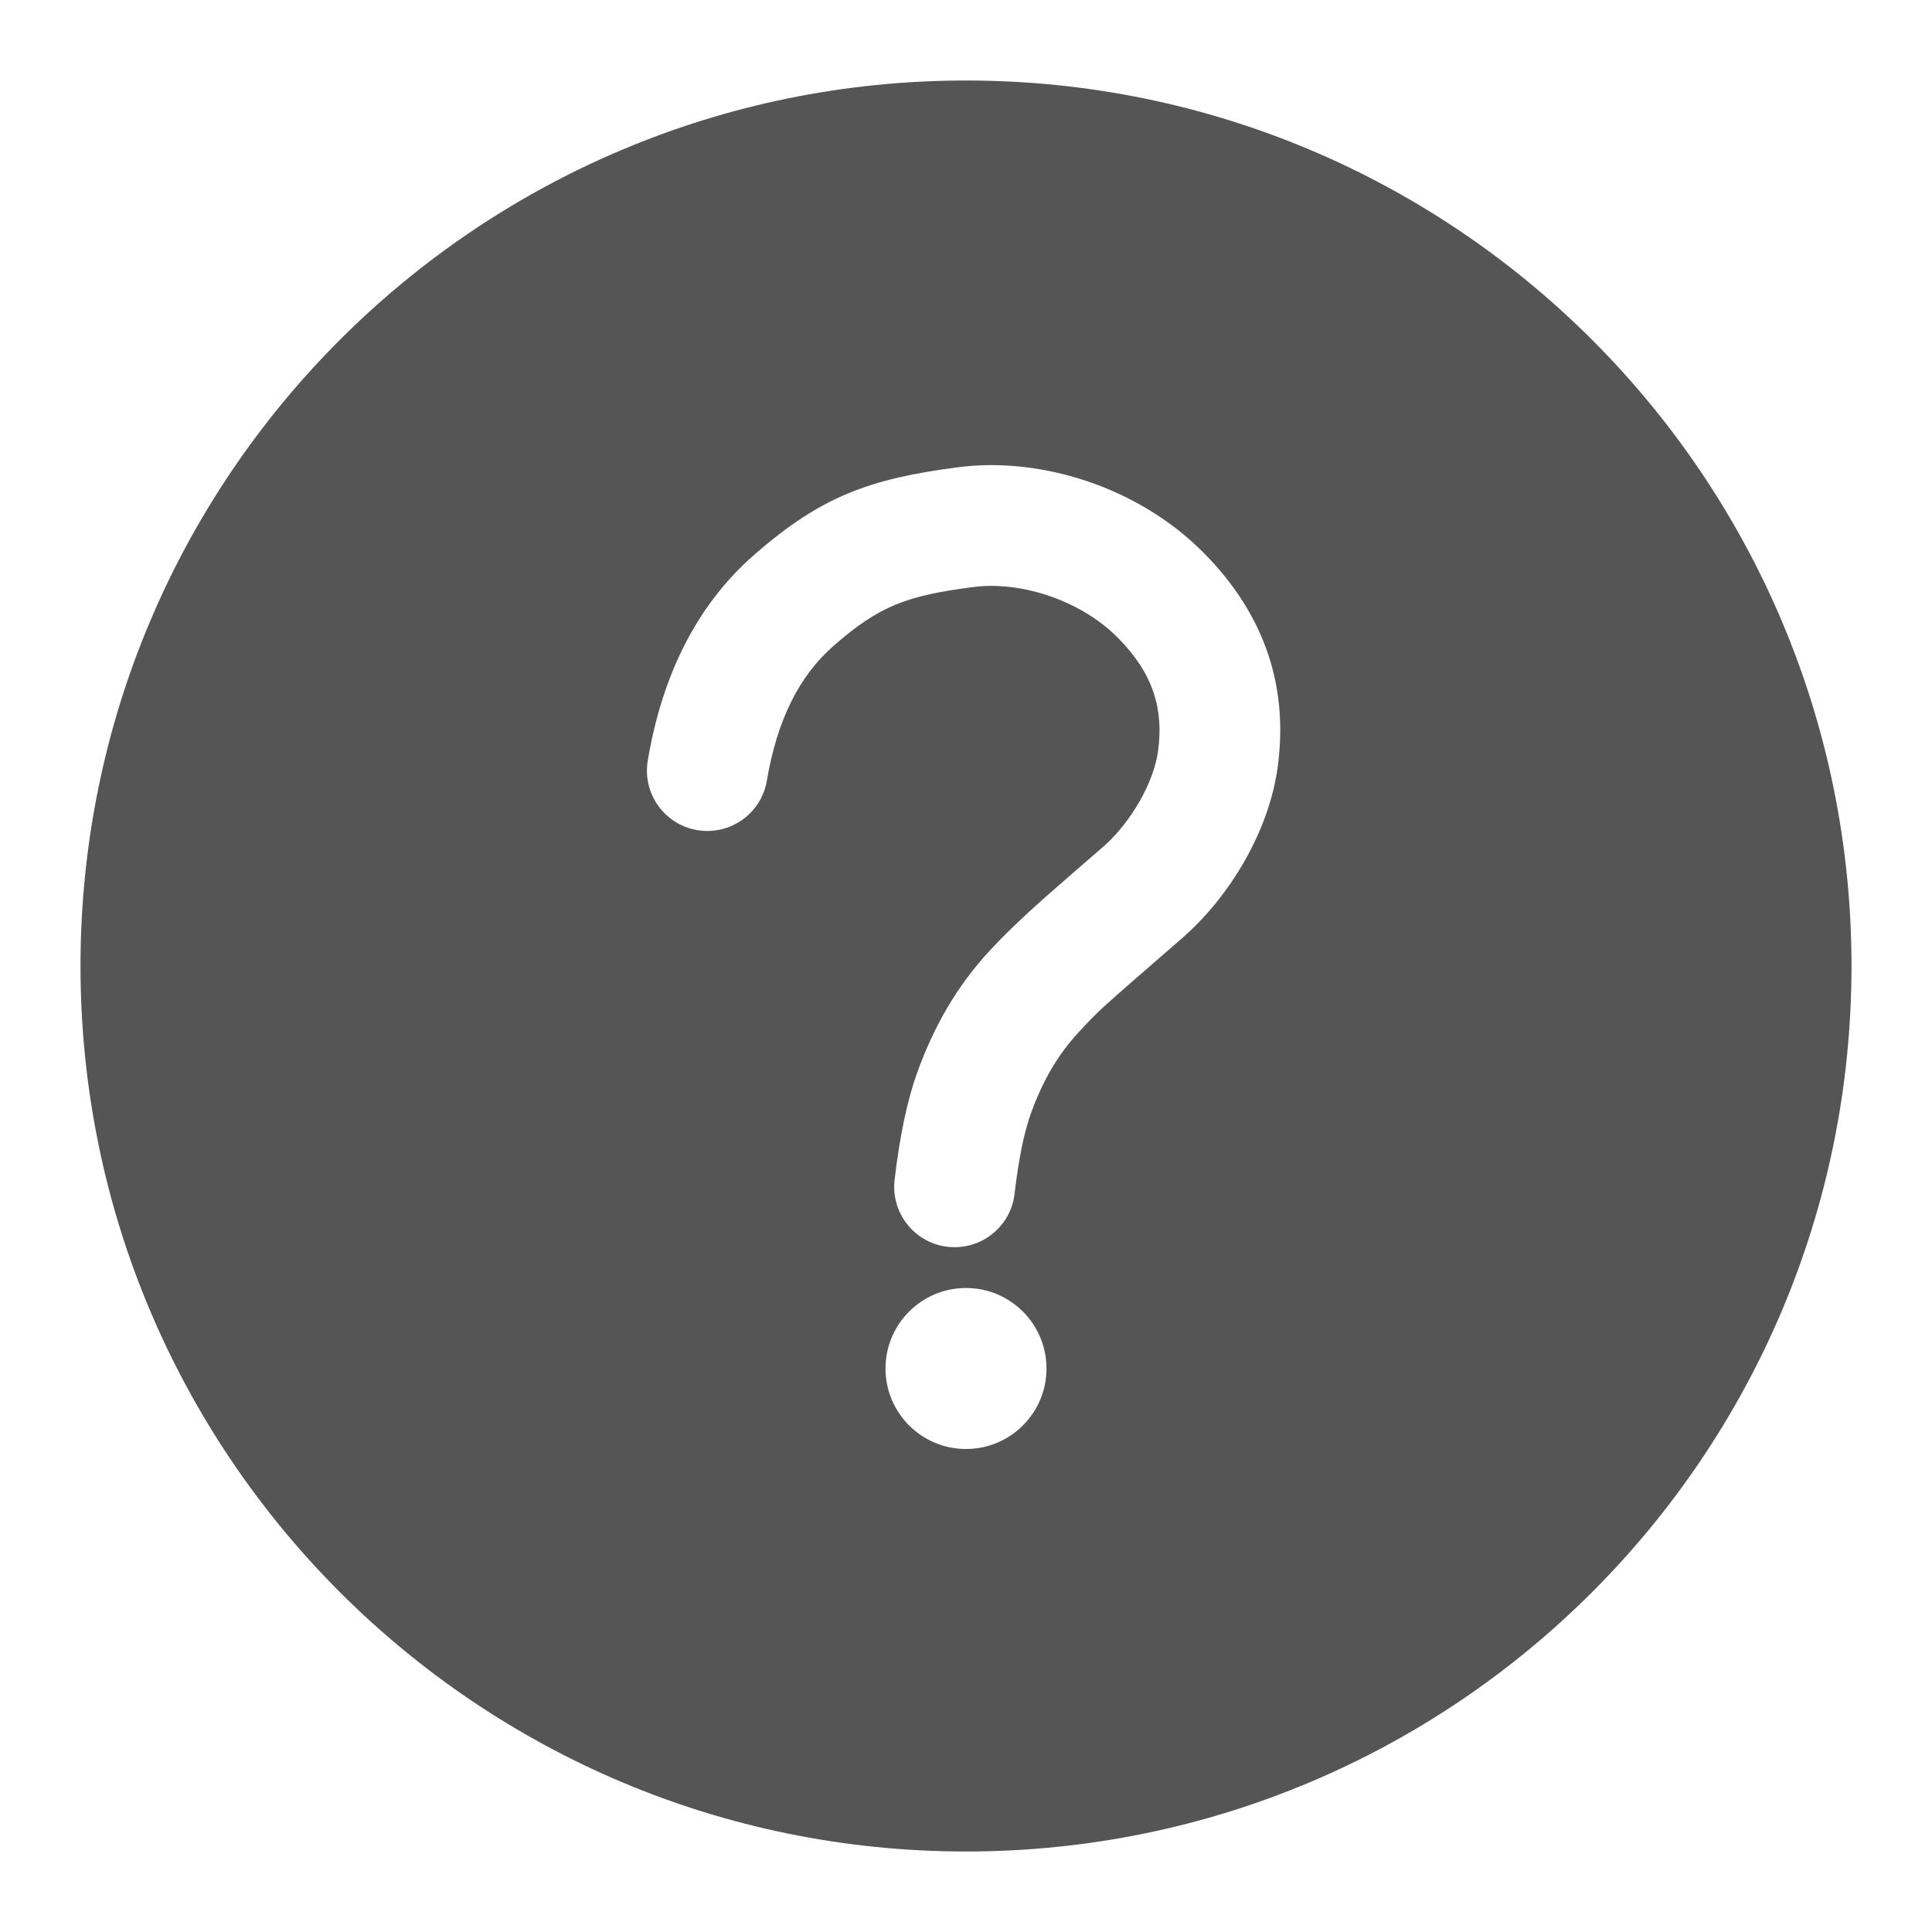
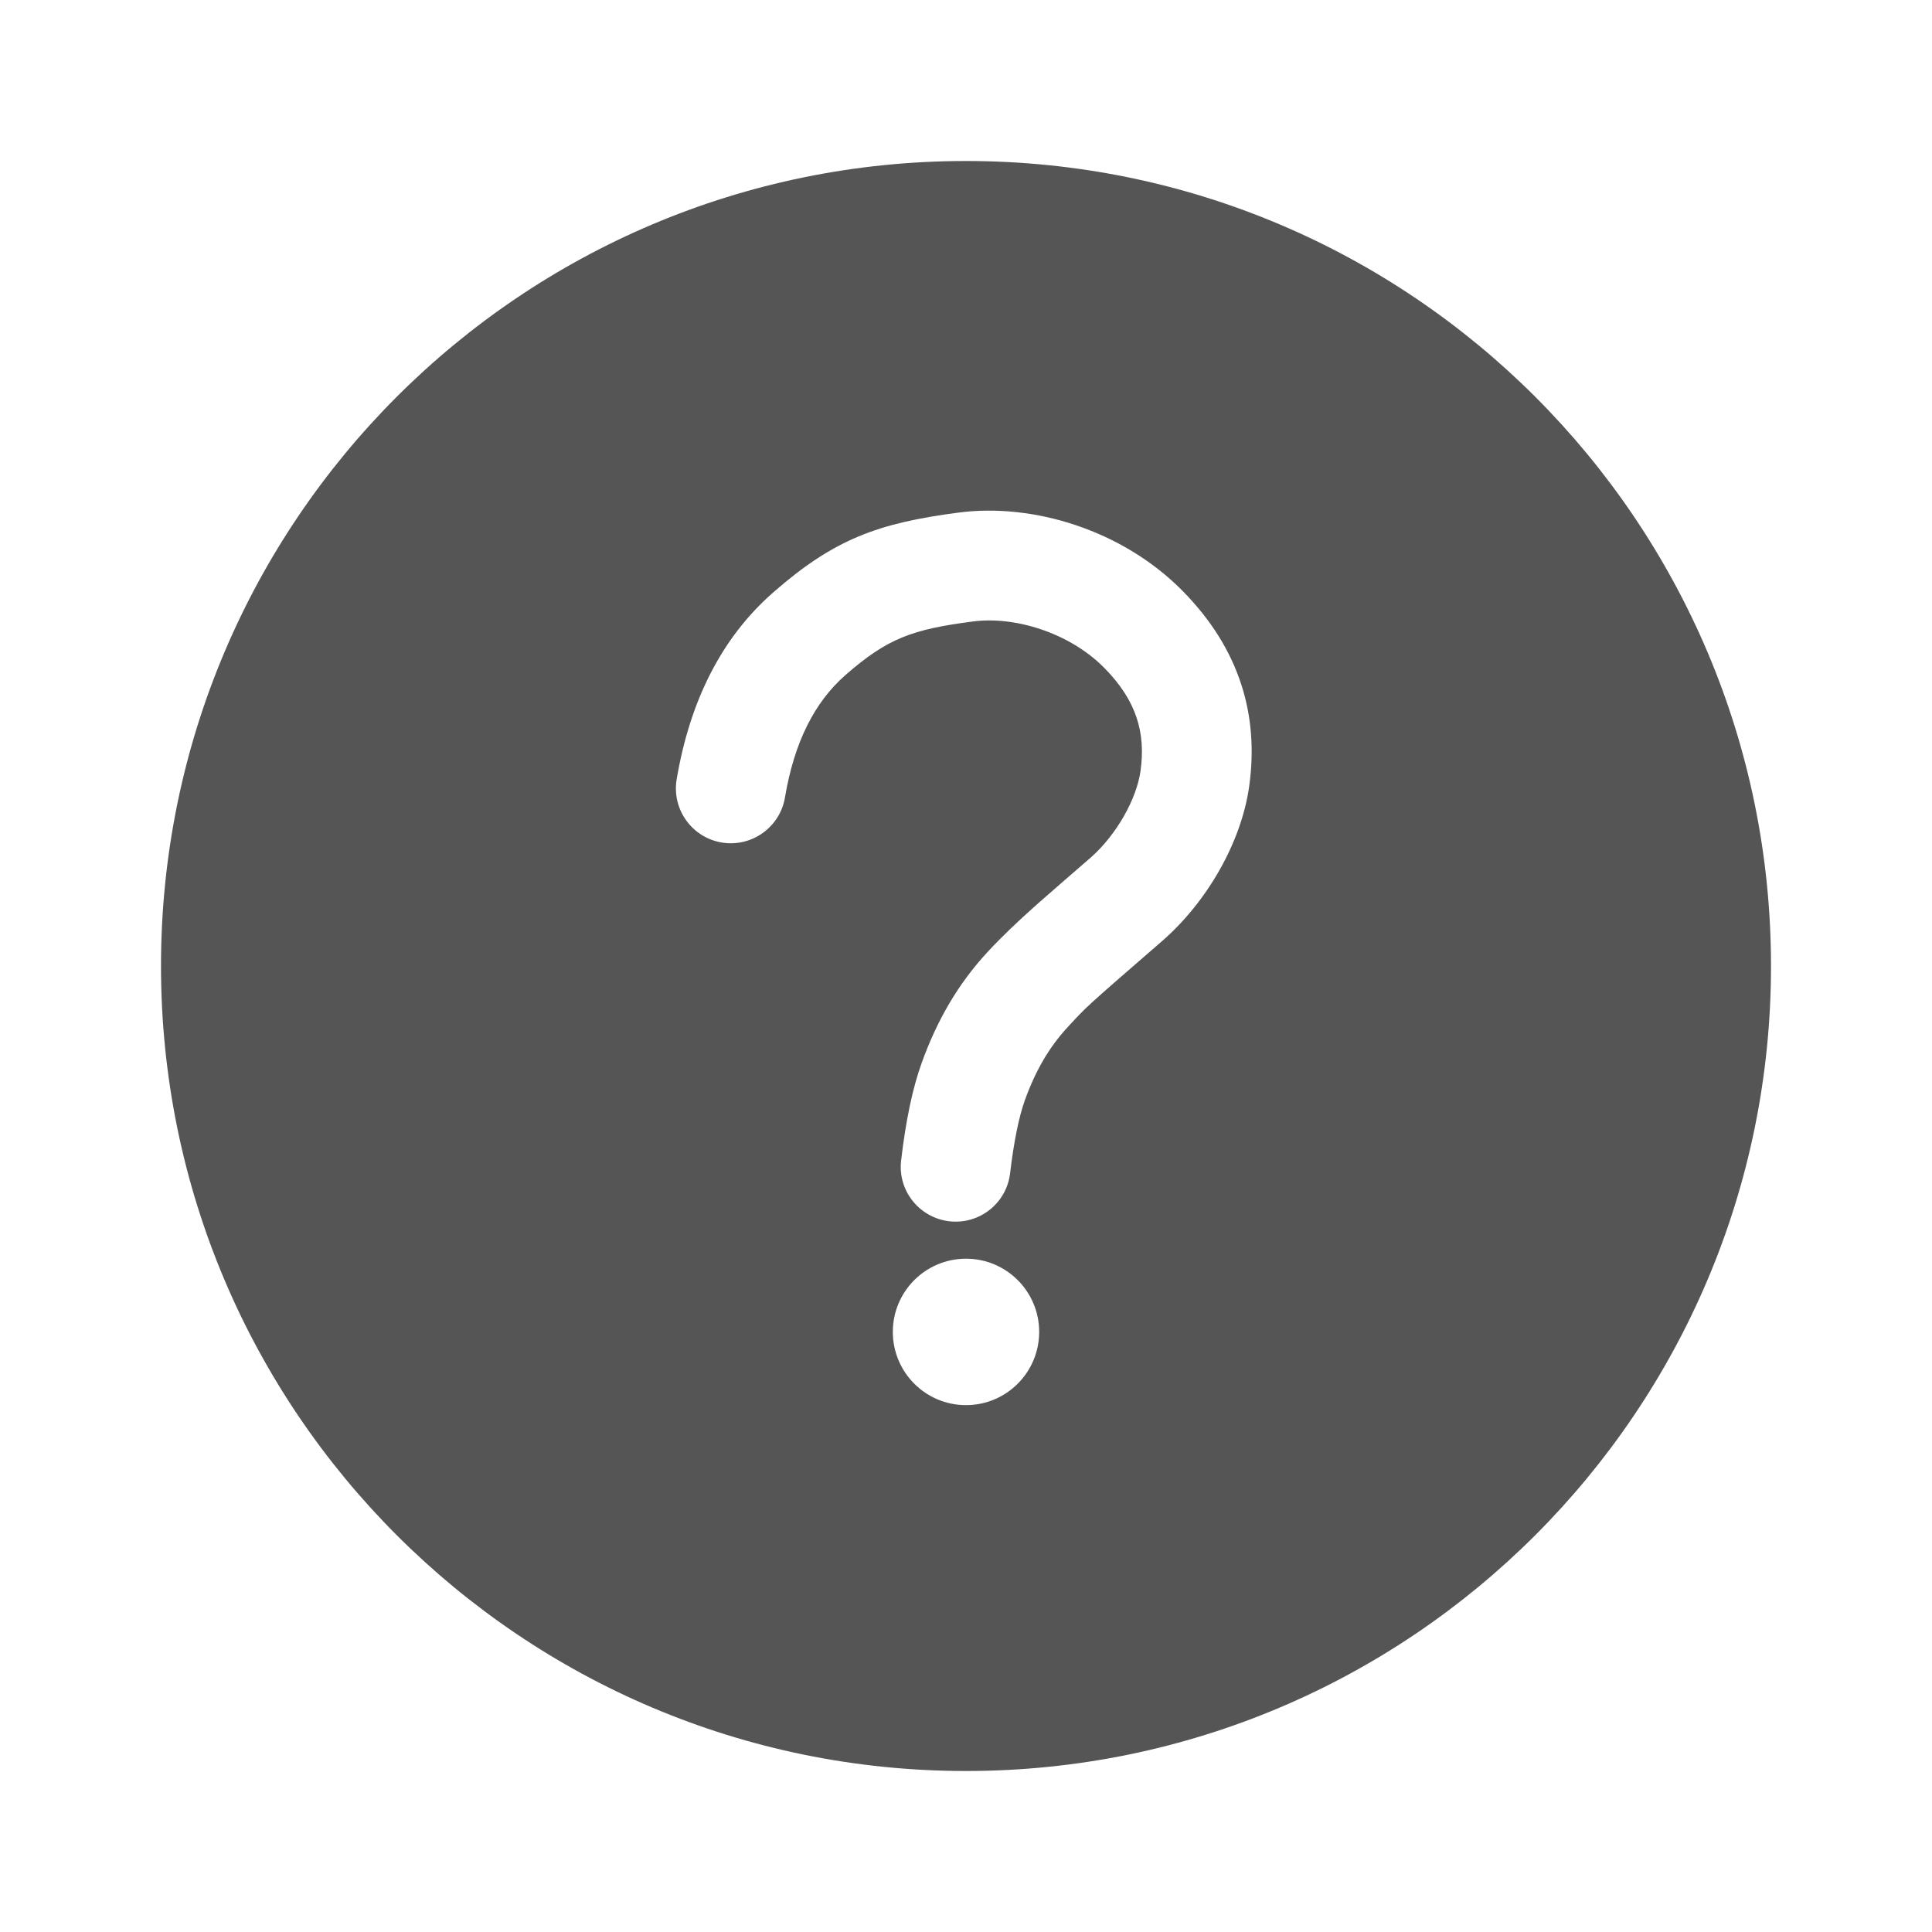
<svg xmlns="http://www.w3.org/2000/svg" width="24" height="24" viewBox="0 0 24 24">
-   <g fill="none" fill-rule="evenodd" transform="translate(-168 -600)">
-     <path fill="#555" fill-rule="nonzero" d="M12,23 C5.925,23 1,18.075 1,12 C1,5.925 5.925,1 12,1 C18.075,1 23,5.925 23,12 C23,18.075 18.075,23 12,23 Z M14.385,9.335 C14.331,9.717 14.062,10.197 13.718,10.507 C13.595,10.613 13.098,11.044 12.971,11.157 C12.697,11.401 12.482,11.607 12.295,11.809 C11.886,12.25 11.602,12.748 11.393,13.326 C11.268,13.674 11.177,14.114 11.113,14.656 C11.065,15.068 11.36,15.44 11.771,15.488 C12.182,15.536 12.555,15.242 12.603,14.831 C12.654,14.394 12.724,14.059 12.805,13.835 C12.949,13.435 13.134,13.11 13.395,12.828 C13.658,12.544 13.613,12.585 14.677,11.661 C15.299,11.121 15.764,10.303 15.87,9.542 C16.004,8.583 15.747,7.666 14.948,6.863 C14.133,6.043 12.921,5.672 11.904,5.804 C10.801,5.947 10.195,6.167 9.36,6.9 C8.664,7.512 8.228,8.371 8.047,9.448 C7.978,9.856 8.253,10.243 8.661,10.312 C9.07,10.381 9.457,10.106 9.526,9.698 C9.653,8.943 9.93,8.396 10.35,8.027 C10.925,7.523 11.264,7.399 12.096,7.292 C12.668,7.218 13.412,7.446 13.885,7.921 C14.332,8.371 14.457,8.816 14.385,9.335 Z M12,18 C12.552,18 13,17.552 13,17 C13,16.448 12.552,16 12,16 C11.448,16 11,16.448 11,17 C11,17.552 11.448,18 12,18 Z" transform="translate(168 600)" />
-   </g>
+   <path fill="#555" d="M12,22 C6.477,22 2,17.523 2,12 C2,6.477 6.477,2 12,2 C17.523,2 22,6.477 22,12 C22,17.523 17.523,22 12,22 Z M14.168,9.577 C14.119,9.925 13.874,10.361 13.561,10.643 C13.45,10.739 12.998,11.13 12.883,11.233 C12.634,11.455 12.438,11.642 12.268,11.826 C11.897,12.227 11.638,12.68 11.449,13.205 C11.335,13.522 11.252,13.922 11.194,14.415 C11.15,14.789 11.418,15.127 11.792,15.171 C12.166,15.215 12.505,14.947 12.548,14.573 C12.595,14.176 12.658,13.872 12.731,13.668 C12.862,13.304 13.031,13.009 13.269,12.753 C13.508,12.495 13.466,12.532 14.434,11.692 C14.999,11.201 15.422,10.457 15.518,9.766 C15.64,8.894 15.406,8.06 14.68,7.33 C13.939,6.585 12.837,6.247 11.912,6.367 C10.91,6.497 10.359,6.697 9.6,7.364 C8.967,7.92 8.571,8.701 8.406,9.68 C8.343,10.051 8.593,10.403 8.965,10.466 C9.336,10.528 9.688,10.278 9.751,9.907 C9.866,9.221 10.118,8.724 10.5,8.388 C11.023,7.93 11.33,7.818 12.088,7.72 C12.607,7.652 13.284,7.86 13.713,8.292 C14.12,8.701 14.234,9.106 14.168,9.577 Z M12,17.455 C12.502,17.455 12.909,17.048 12.909,16.545 C12.909,16.043 12.502,15.636 12,15.636 C11.498,15.636 11.091,16.043 11.091,16.545 C11.091,17.048 11.498,17.455 12,17.455 Z" />
</svg>
